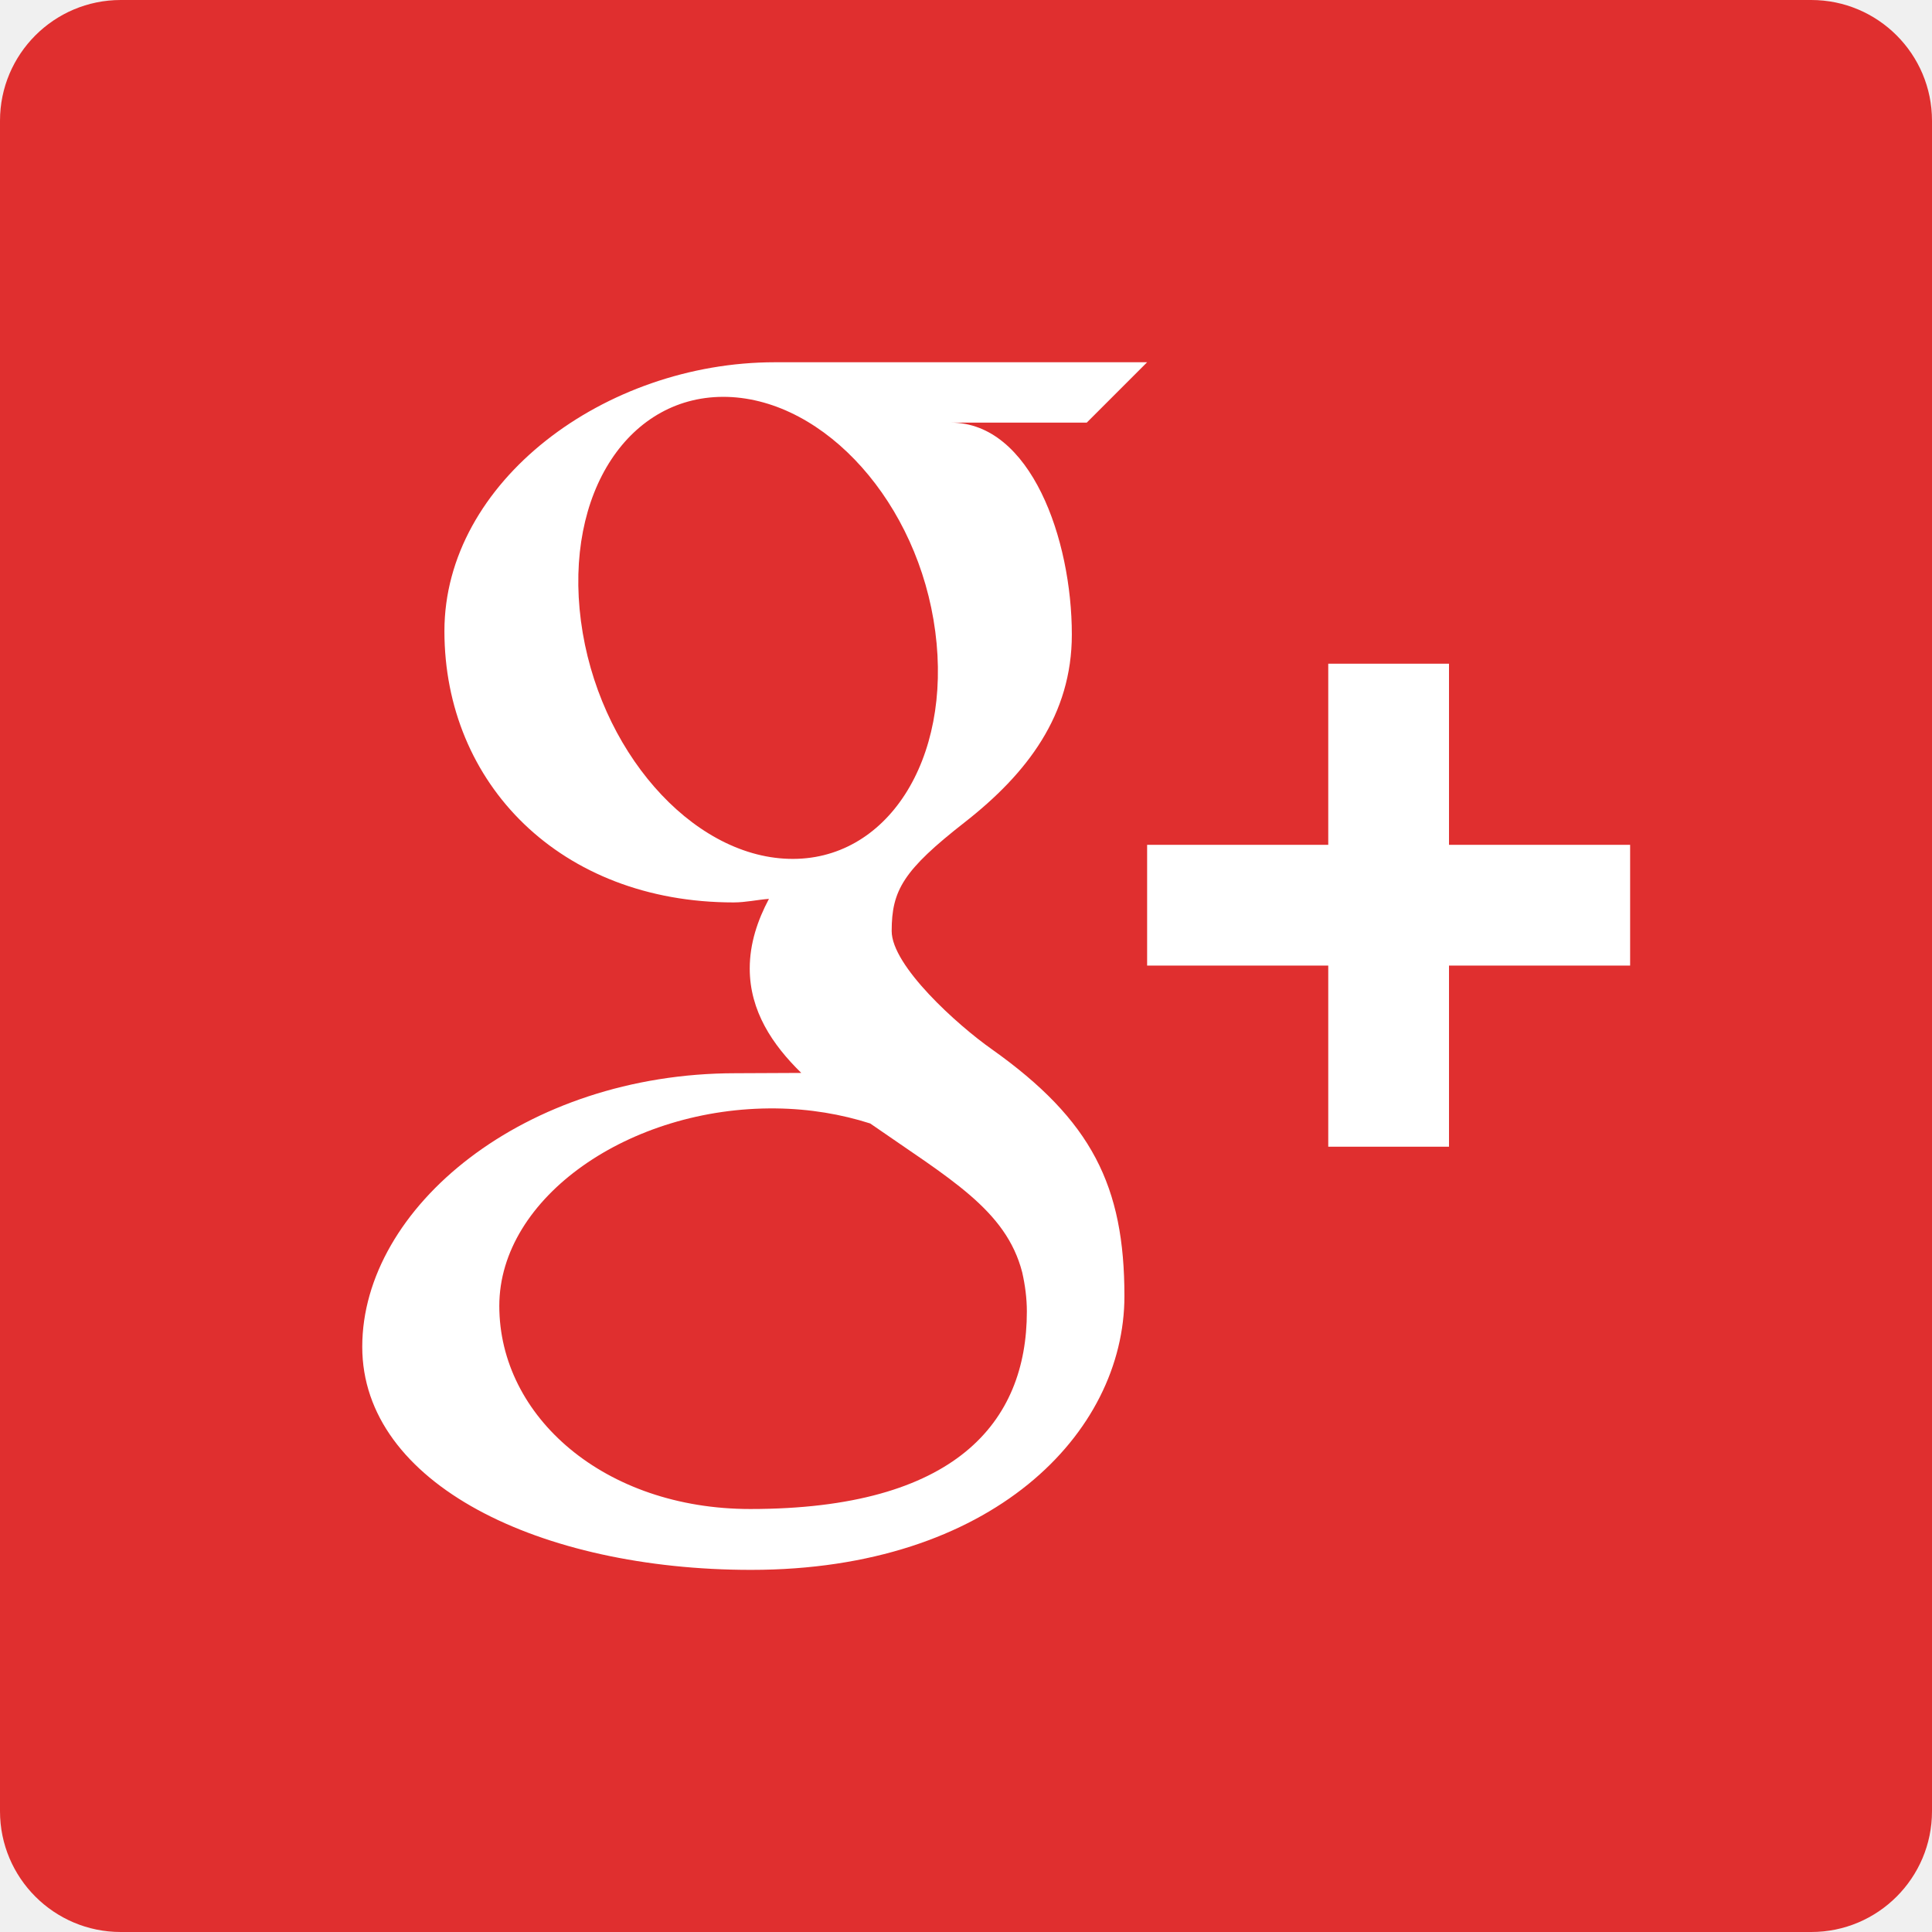
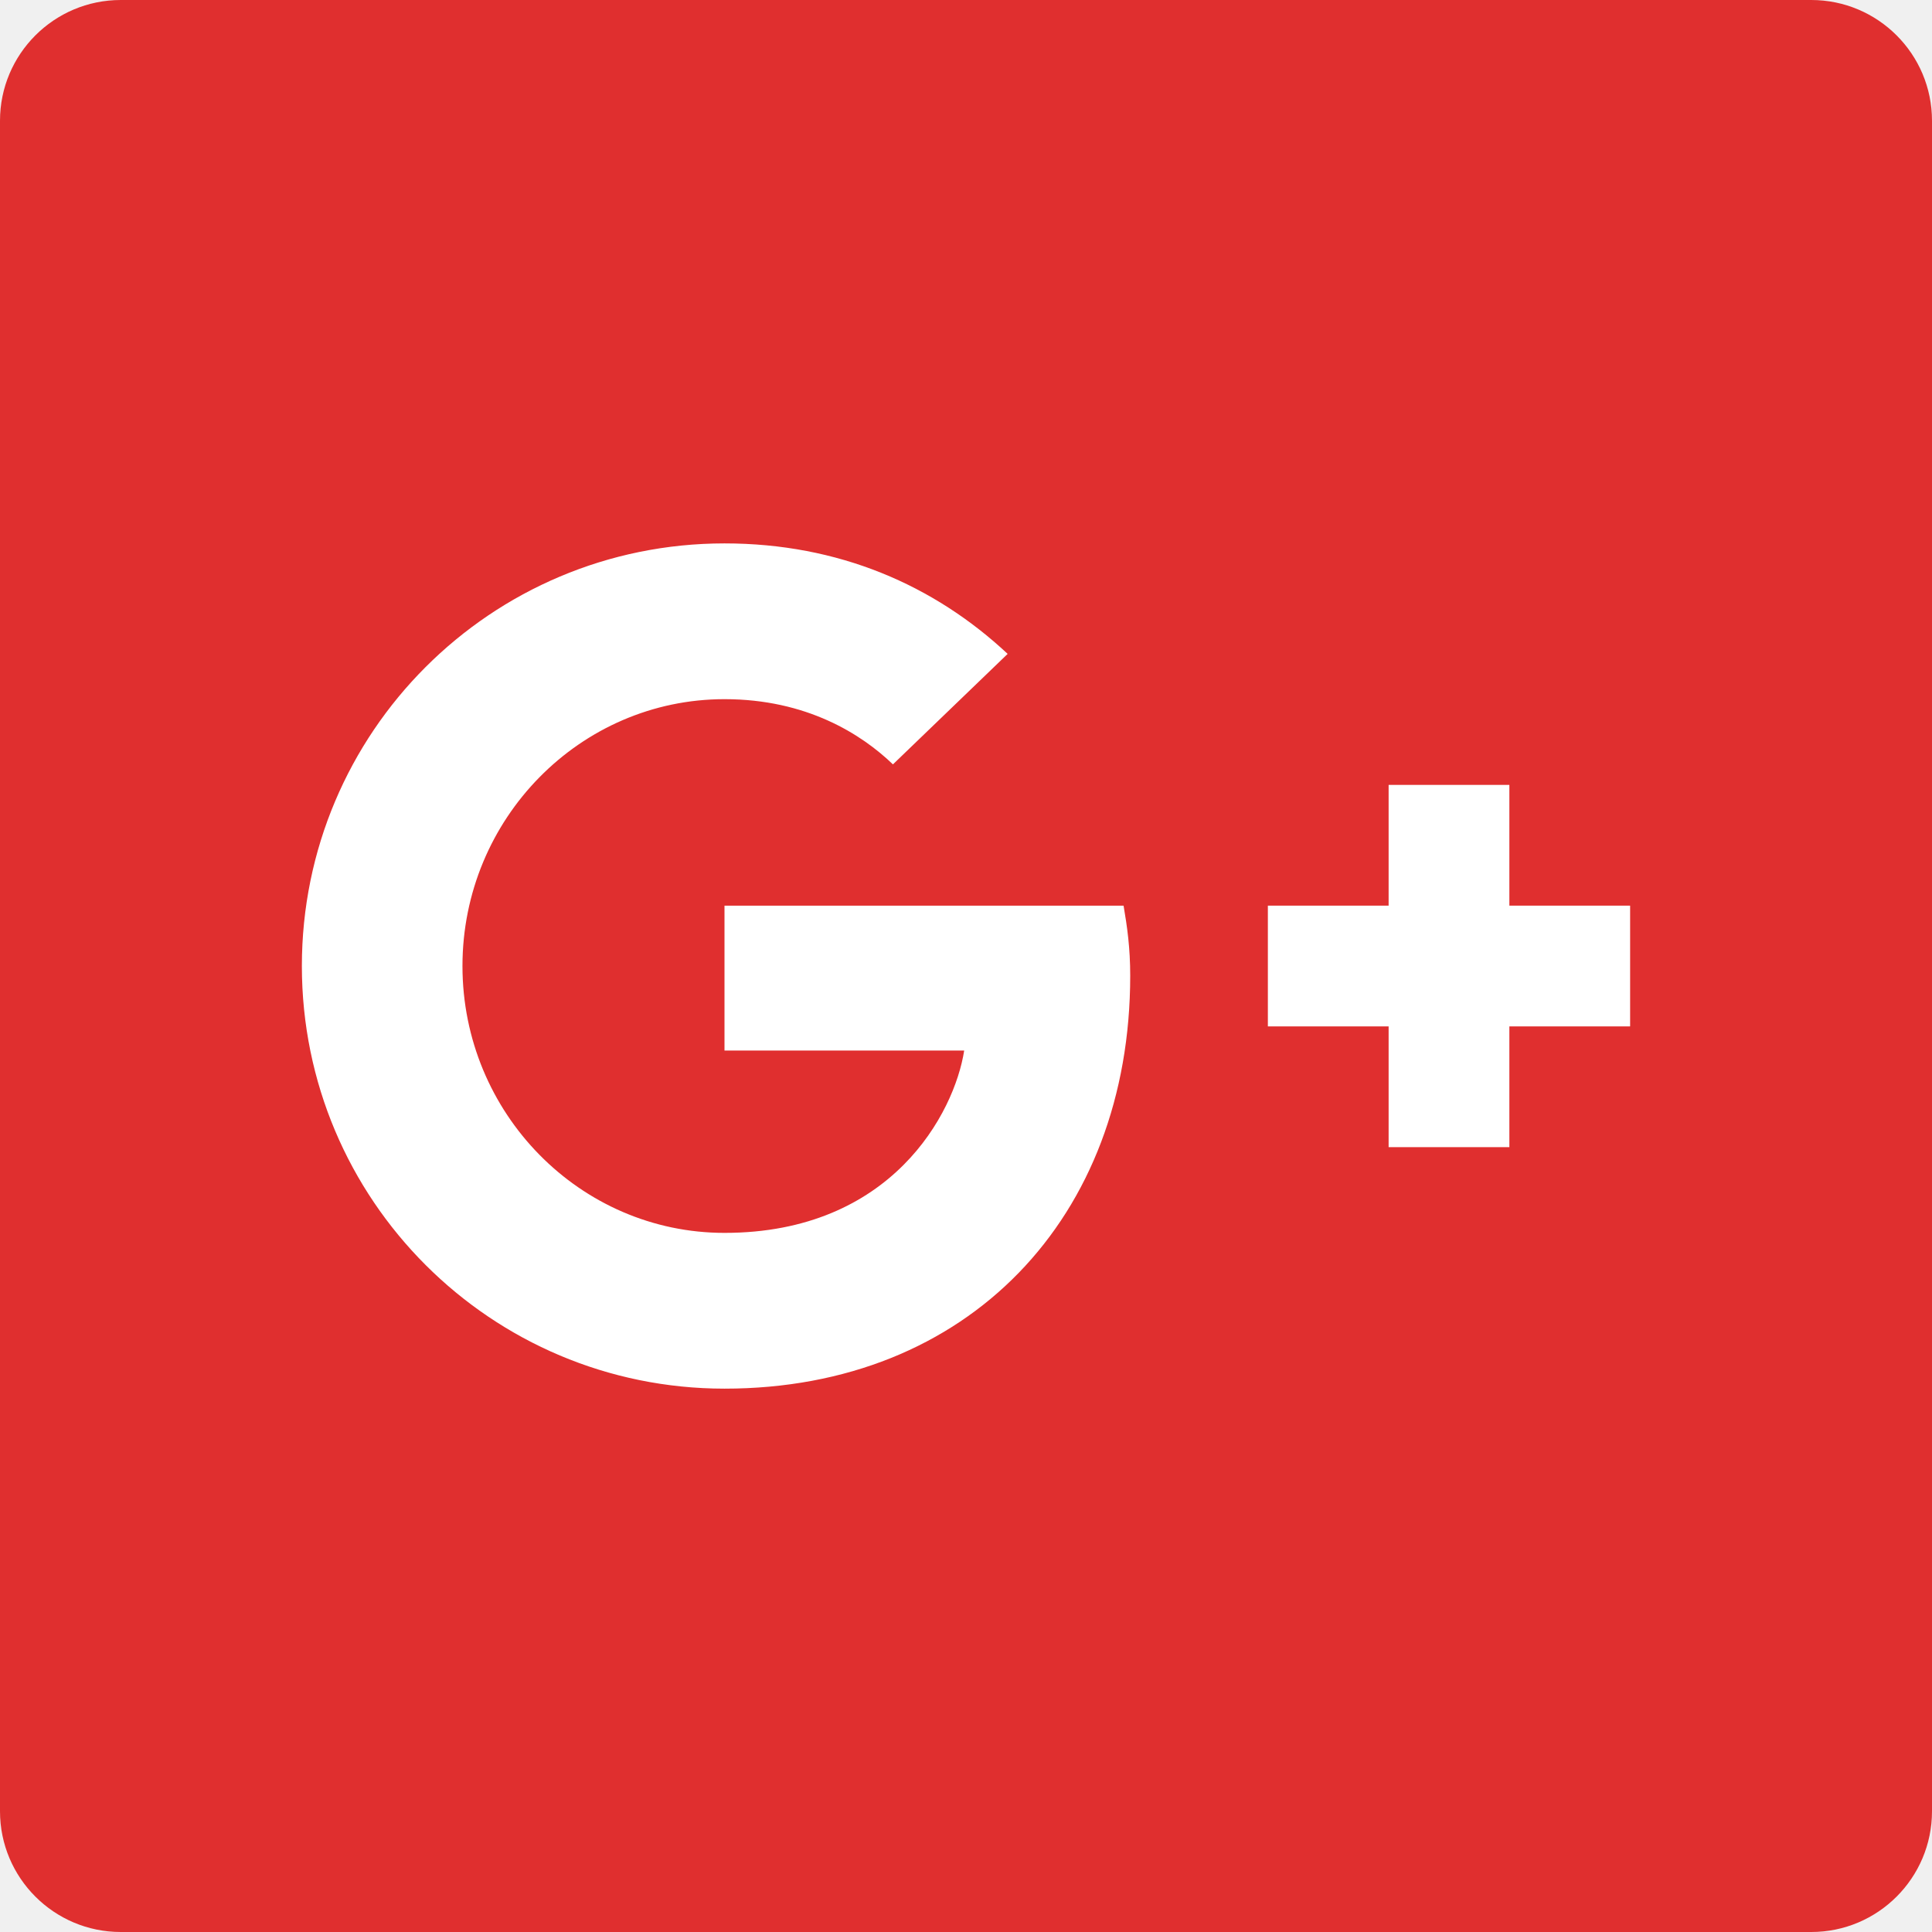
<svg xmlns="http://www.w3.org/2000/svg" enable-background="new 0 0 32 32" height="32px" id="Layer_1" version="1.0" viewBox="0 0 32 32" width="32px" xml:space="preserve">
-   <g>
-     <path clip-rule="evenodd" d="M32,30c0,1.104-0.896,2-2,2H2c-1.104,0-2-0.896-2-2V2   c0-1.104,0.896-2,2-2h28c1.104,0,2,0.896,2,2V30z" fill="#E02F2F" fill-rule="evenodd" />
-     <g>
-       <path d="M19,6c0,0-4.592,0-6.164,0c-2.82,0-5.475,1.979-5.475,4.453c0,2.528,1.922,4.494,4.791,4.494    c0.2,0,0.394-0.045,0.584-0.059c-0.188,0.355-0.318,0.737-0.318,1.154c0,0.703,0.377,1.264,0.854,1.729    c-0.358,0-0.709,0.005-1.09,0.005C8.689,17.777,6,20,6,22.307c0,2.272,2.948,3.695,6.441,3.695c3.983,0,6.183-2.262,6.183-4.534    c0-1.821-0.538-2.913-2.199-4.091c-0.569-0.401-1.656-1.38-1.656-1.956c0-0.674,0.192-1.006,1.208-1.8    c1.039-0.812,1.776-1.781,1.776-3.111c0-1.581-0.68-3.51-2.003-3.51H18L19,6z M16.931,21.074c0.048,0.212,0.077,0.429,0.077,0.649    c0,1.836-1.185,3.271-4.58,3.271c-2.415,0-4.158-1.528-4.158-3.364c0-1.799,2.163-3.298,4.579-3.271    c0.562,0.006,1.088,0.097,1.564,0.249C15.724,19.521,16.664,20.036,16.931,21.074z M13.063,14.225    c-1.621-0.047-3.162-1.813-3.441-3.94c-0.279-2.13,0.808-3.759,2.428-3.711c1.62,0.05,3.162,1.758,3.441,3.886    C15.771,12.588,14.684,14.273,13.063,14.225z" fill="#FFFFFF" />
-       <polygon fill="#FFFFFF" points="24,13.993 24,10.993 22,10.993 22,13.993 19,13.993 19,15.993 22,15.993 22,18.993 24,18.993     24,15.993 27,15.993 27,13.993   " />
+   <defs id="defs27" />
+   <g id="g3">
+     <path clip-rule="evenodd" d="M32,30c0,1.104-0.896,2-2,2H2c-1.104,0-2-0.896-2-2V2   c0-1.104,0.896-2,2-2h28c1.104,0,2,0.896,2,2V30z" fill="#E02F2F" fill-rule="evenodd" id="path5" />
+     <g id="g7">
+       <g id="g4165" transform="translate(1.042894,1.114381)">
+         <path id="Shape" d="m 10.957,13.886 0,2.4 3.97,0 c -0.16,1.03 -1.2,3.02 -3.97,3.02 -2.39,0 -4.34,-1.98 -4.34,-4.42 0,-2.44 1.95,-4.42 4.34,-4.42 1.36,0 2.27,0.58 2.79,1.08 l 1.9,-1.83 c -1.22,-1.14 -2.8,-1.83 -4.69,-1.83 -3.87,0 -7,3.13 -7,7 0,3.87 3.13,7 7,7 4.04,0 6.72,-2.84 6.72,-6.84 0,-0.46 -0.05,-0.81 -0.11,-1.16 l -6.61,0 0,0 z" style="fill:#ffffff" />
+         <path id="Shape-Copy" d="m 25.957,13.886 -2,0 0,-2 -2,0 0,2 -2,0 0,2 2,0 0,2 2,0 0,-2 2,0" style="fill:#ffffff" />
+       </g>
    </g>
  </g>
-   <g />
-   <g />
-   <g />
-   <g />
-   <g />
-   <g />
+   <g id="g13" />
+   <g id="g15" />
+   <g id="g17" />
+   <g id="g19" />
+   <g id="g21" />
+   <g id="g23" />
</svg>
